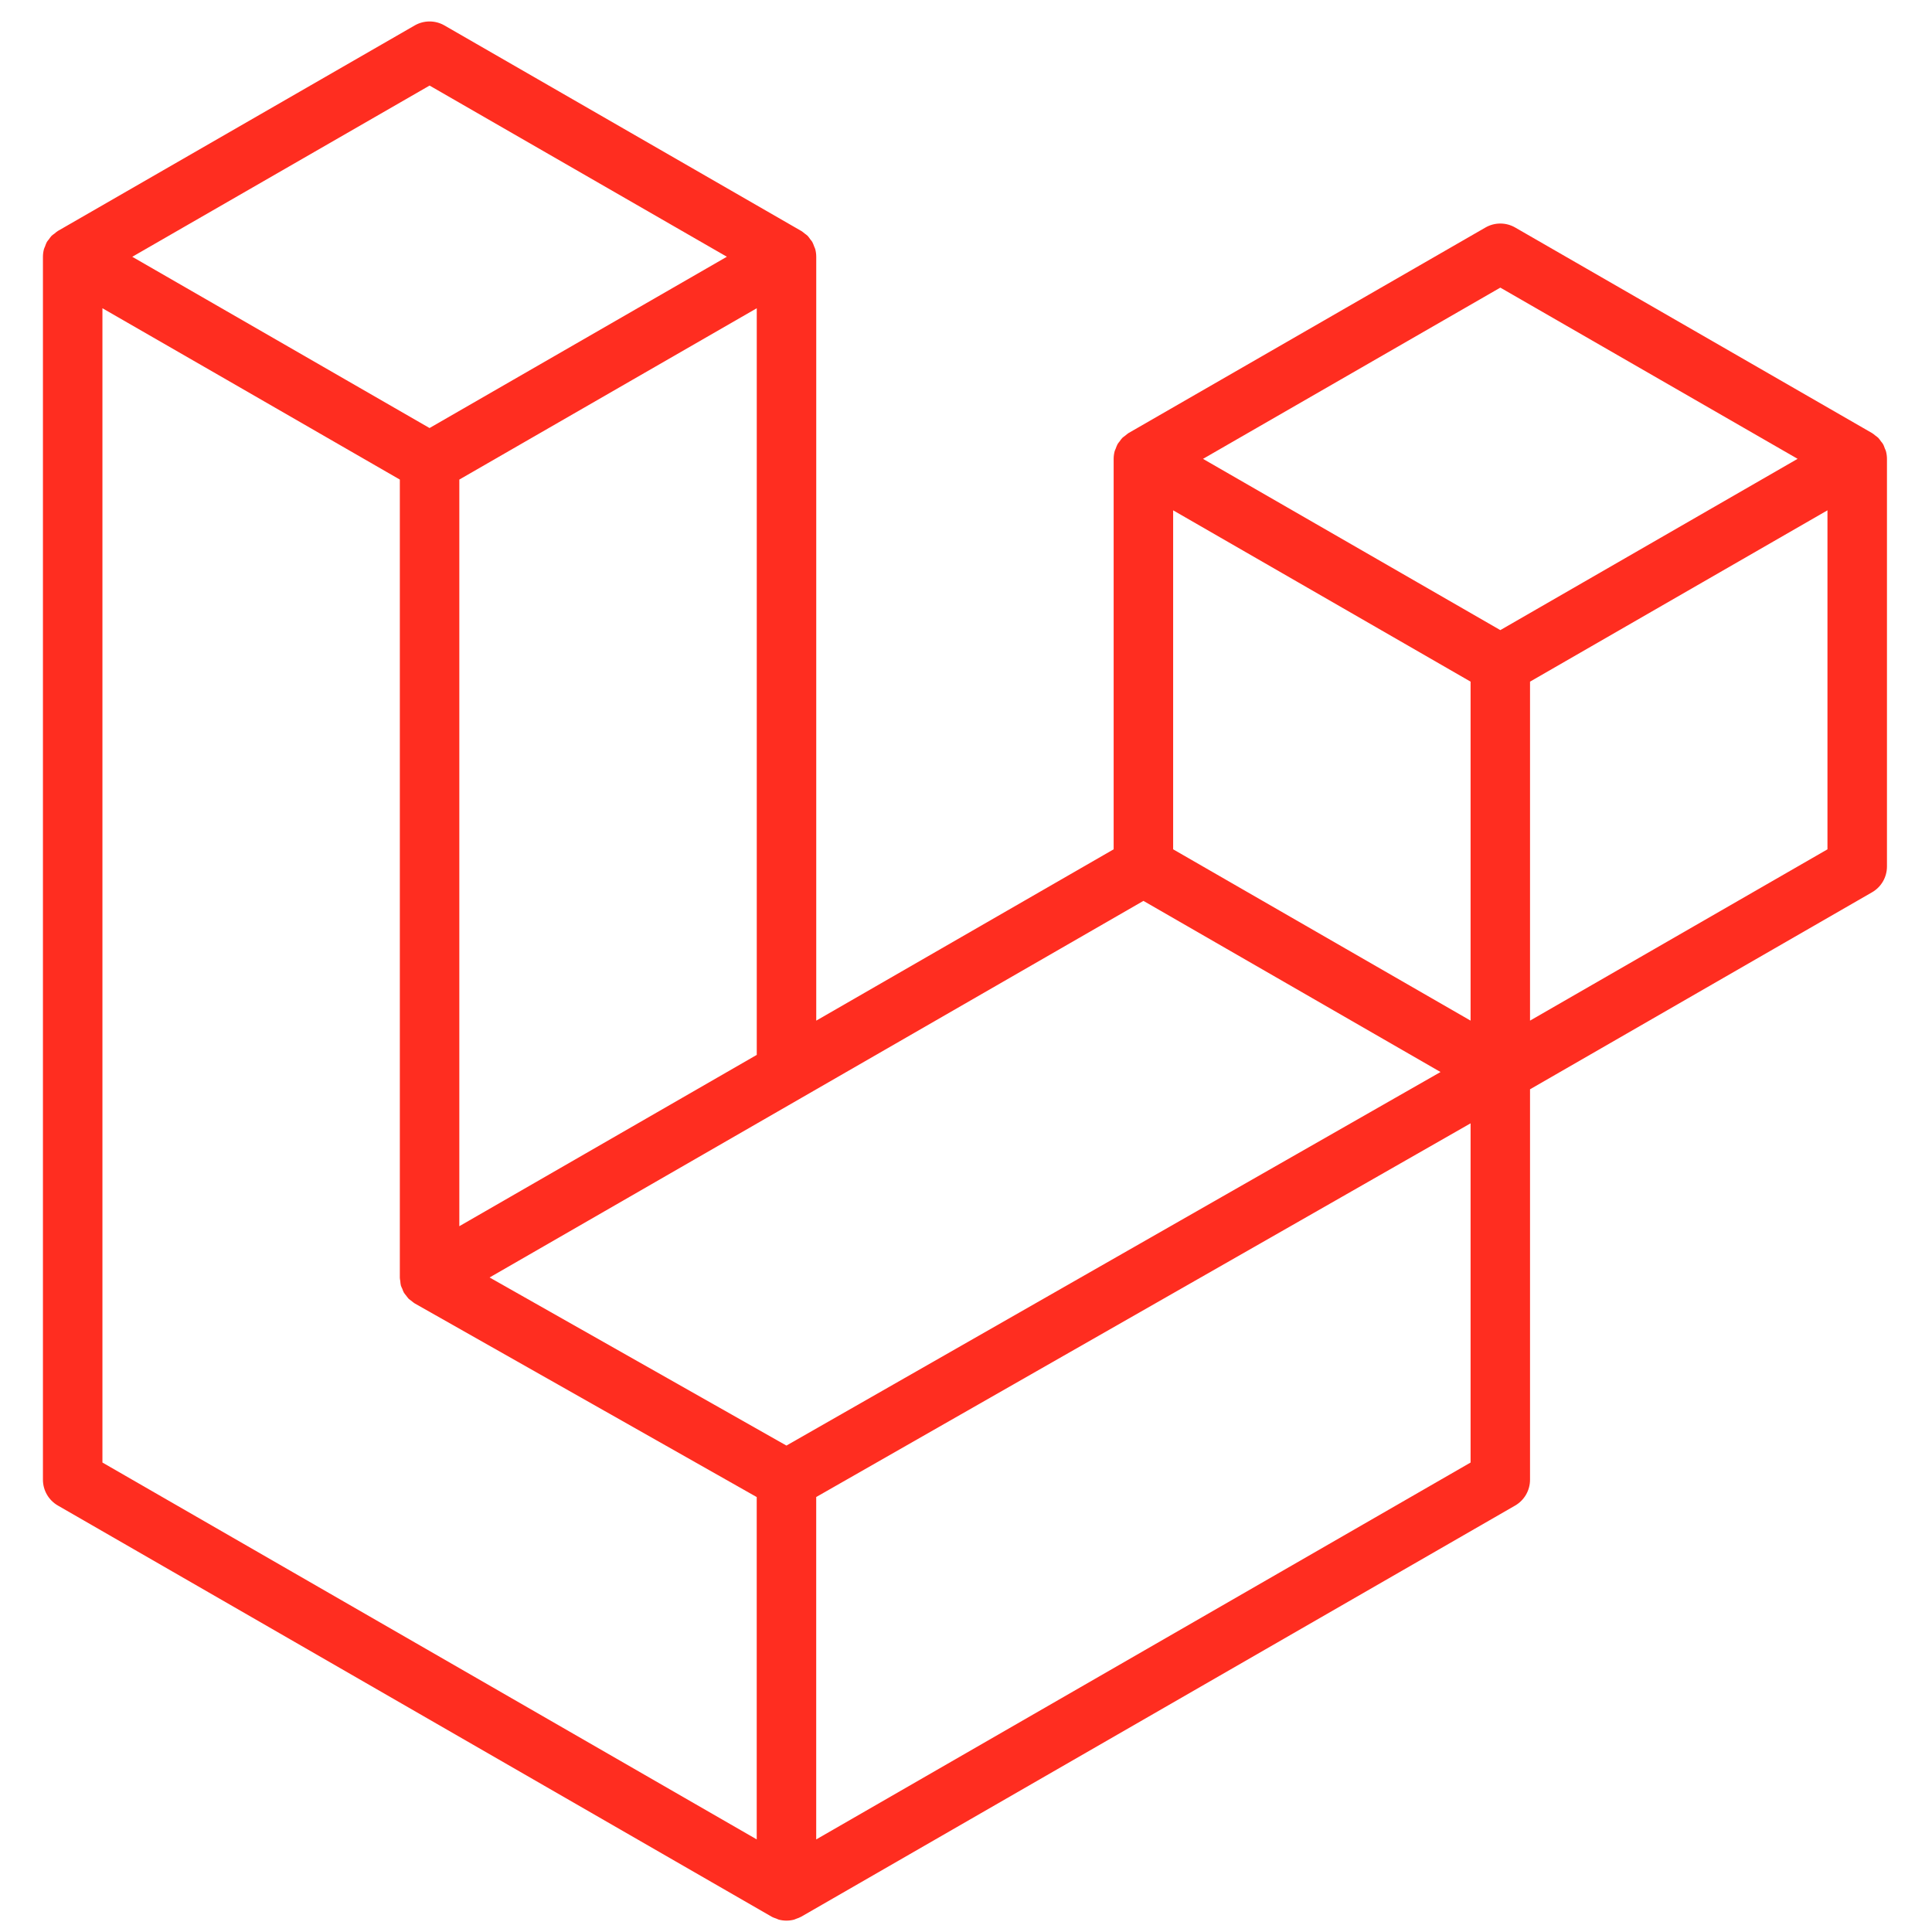
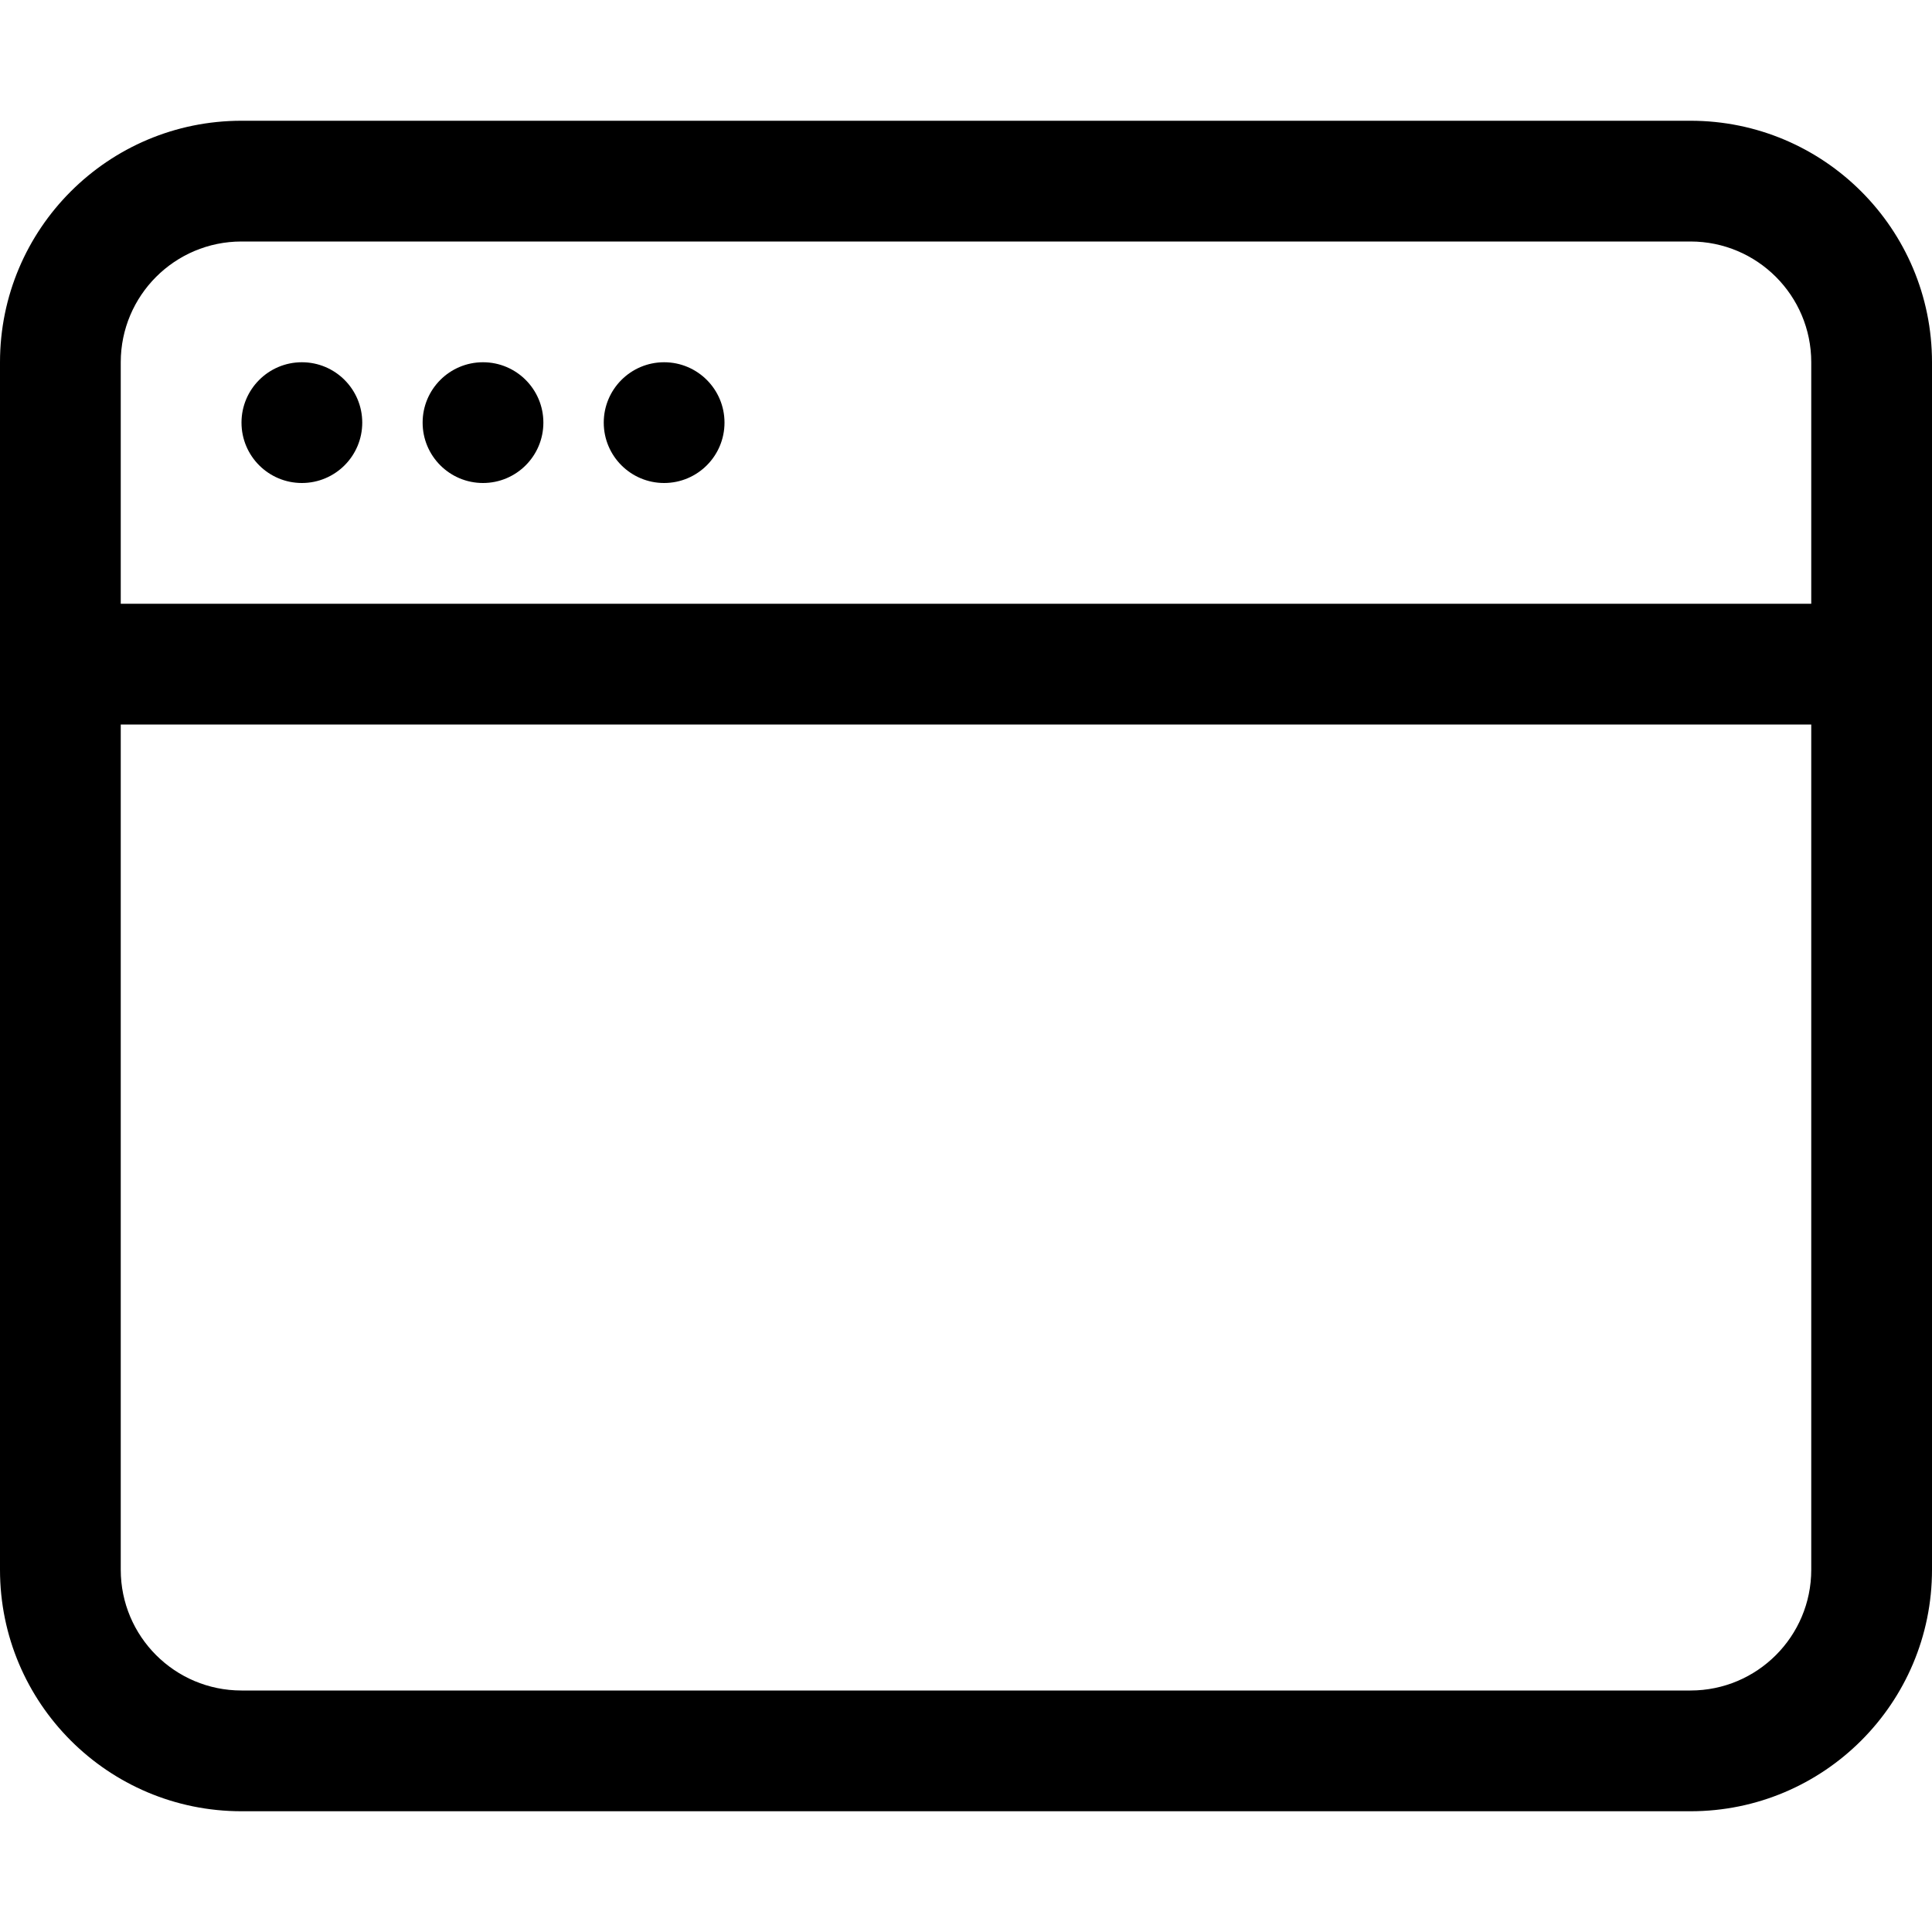
- <svg xmlns="http://www.w3.org/2000/svg" width="166" height="166" viewBox="0 0 166 166" fill="none">
-   <path fill-rule="evenodd" clip-rule="evenodd" d="M162.041 38.759C162.099 38.977 162.129 39.201 162.13 39.426V74.452C162.13 74.902 162.011 75.344 161.786 75.733C161.561 76.122 161.237 76.444 160.847 76.668L131.462 93.594V127.141C131.462 128.054 130.977 128.897 130.186 129.357L68.847 164.683C68.707 164.763 68.554 164.814 68.401 164.868C68.343 164.887 68.289 164.922 68.228 164.938C67.8 165.051 67.349 165.051 66.92 164.938C66.85 164.919 66.786 164.881 66.719 164.855C66.579 164.804 66.432 164.76 66.298 164.683L4.972 129.357C4.583 129.133 4.259 128.81 4.034 128.421C3.808 128.032 3.69 127.591 3.689 127.141L3.689 22.063C3.689 21.834 3.721 21.61 3.779 21.393C3.798 21.32 3.843 21.253 3.868 21.179C3.916 21.045 3.961 20.908 4.031 20.783C4.079 20.7 4.149 20.633 4.206 20.557C4.28 20.454 4.347 20.349 4.433 20.26C4.506 20.186 4.602 20.132 4.685 20.068C4.778 19.992 4.861 19.909 4.966 19.848L35.633 2.185C36.022 1.961 36.462 1.844 36.91 1.844C37.358 1.844 37.798 1.961 38.186 2.185L68.851 19.848H68.857C68.959 19.912 69.045 19.992 69.138 20.065C69.221 20.129 69.313 20.186 69.387 20.257C69.476 20.349 69.54 20.454 69.616 20.557C69.671 20.633 69.744 20.7 69.789 20.783C69.862 20.911 69.904 21.045 69.955 21.179C69.98 21.253 70.025 21.32 70.044 21.396C70.103 21.614 70.133 21.838 70.133 22.063V87.694L95.686 72.974V39.423C95.686 39.2 95.718 38.973 95.775 38.759C95.798 38.683 95.839 38.615 95.865 38.542C95.916 38.408 95.96 38.271 96.031 38.146C96.079 38.063 96.149 37.996 96.203 37.92C96.279 37.818 96.343 37.712 96.433 37.623C96.506 37.549 96.599 37.495 96.681 37.431C96.777 37.355 96.86 37.272 96.962 37.211L127.633 19.548C128.021 19.324 128.461 19.206 128.91 19.206C129.358 19.206 129.798 19.324 130.186 19.548L160.85 37.211C160.959 37.275 161.042 37.355 161.137 37.428C161.217 37.492 161.31 37.549 161.383 37.62C161.473 37.712 161.536 37.818 161.613 37.92C161.67 37.996 161.741 38.063 161.785 38.146C161.859 38.271 161.9 38.408 161.951 38.542C161.98 38.615 162.021 38.683 162.041 38.759ZM157.018 72.974V43.848L146.287 50.028L131.462 58.568V87.694L157.021 72.974H157.018ZM126.354 125.663V96.518L111.771 104.85L70.13 128.626V158.046L126.354 125.663ZM8.801 26.485V125.663L65.018 158.043V128.629L35.649 112L35.64 111.994L35.627 111.988C35.528 111.93 35.445 111.847 35.353 111.777C35.273 111.713 35.18 111.662 35.11 111.592L35.104 111.582C35.021 111.502 34.963 111.403 34.893 111.314C34.829 111.228 34.753 111.154 34.702 111.065L34.699 111.055C34.641 110.96 34.606 110.845 34.565 110.736C34.523 110.64 34.469 110.551 34.443 110.449C34.411 110.328 34.405 110.197 34.392 110.072C34.379 109.976 34.354 109.881 34.354 109.785V109.778V41.205L19.532 32.662L8.801 26.485ZM36.913 7.35L11.364 22.063L36.907 36.777L62.453 22.06L36.907 7.35H36.913ZM50.2 99.174L65.022 90.637V26.485L54.291 32.665L39.466 41.205V105.357L50.2 99.174ZM128.91 24.713L103.363 39.426L128.91 54.14L154.453 39.423L128.91 24.713ZM126.354 58.568L111.529 50.028L100.798 43.848V72.974L115.619 81.511L126.354 87.694V58.568ZM67.571 124.205L105.042 102.803L123.772 92.109L98.245 77.405L68.854 94.334L42.066 109.762L67.571 124.205Z" fill="#FF2D20" />
+ <svg xmlns="http://www.w3.org/2000/svg" width="16" height="16" fill="currentColor" class="bi bi-window" viewBox="0 0 16 16">
+   <path d="M2.5 4a.5.5 0 1 0 0-1 .5.5 0 0 0 0 1m2-.5a.5.5 0 1 1-1 0 .5.5 0 0 1 1 0m1 .5a.5.5 0 1 0 0-1 .5.5 0 0 0 0 1" />
+   <path d="M2 1a2 2 0 0 0-2 2v10a2 2 0 0 0 2 2h12a2 2 0 0 0 2-2V3a2 2 0 0 0-2-2zm13 2v2H1V3a1 1 0 0 1 1-1h12a1 1 0 0 1 1 1M2 14a1 1 0 0 1-1-1V6h14v7a1 1 0 0 1-1 1z" />
</svg>
